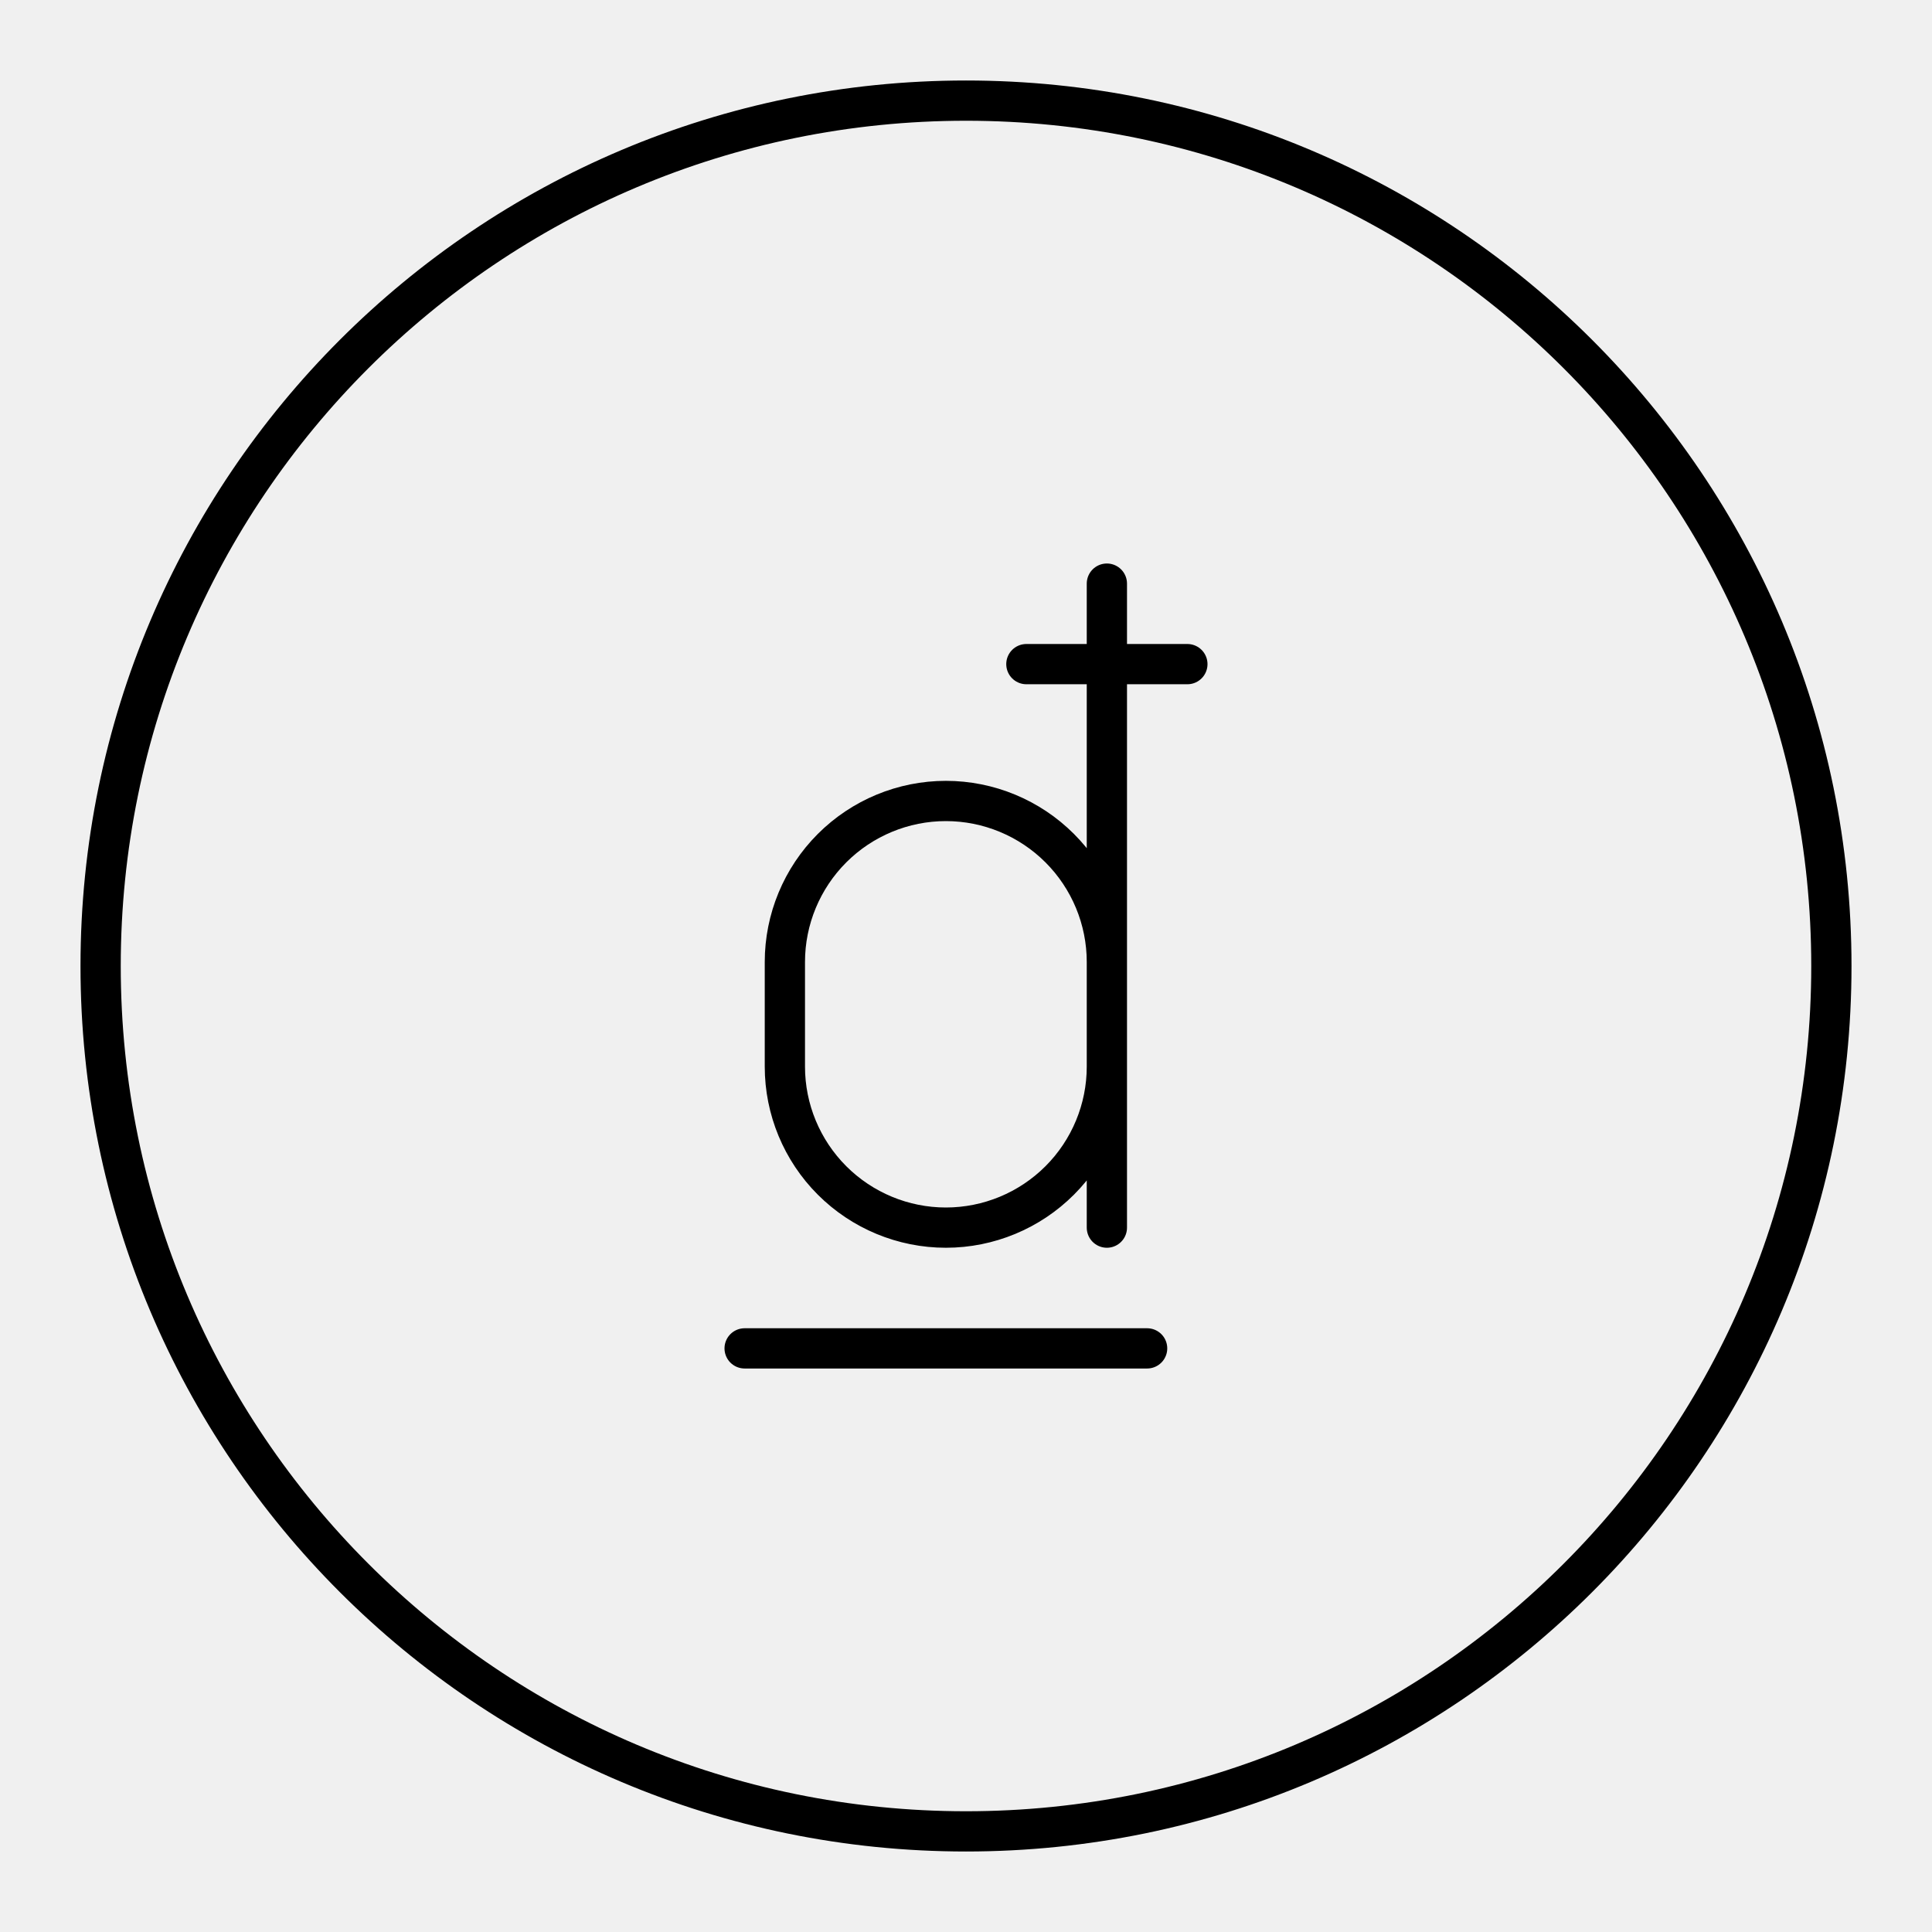
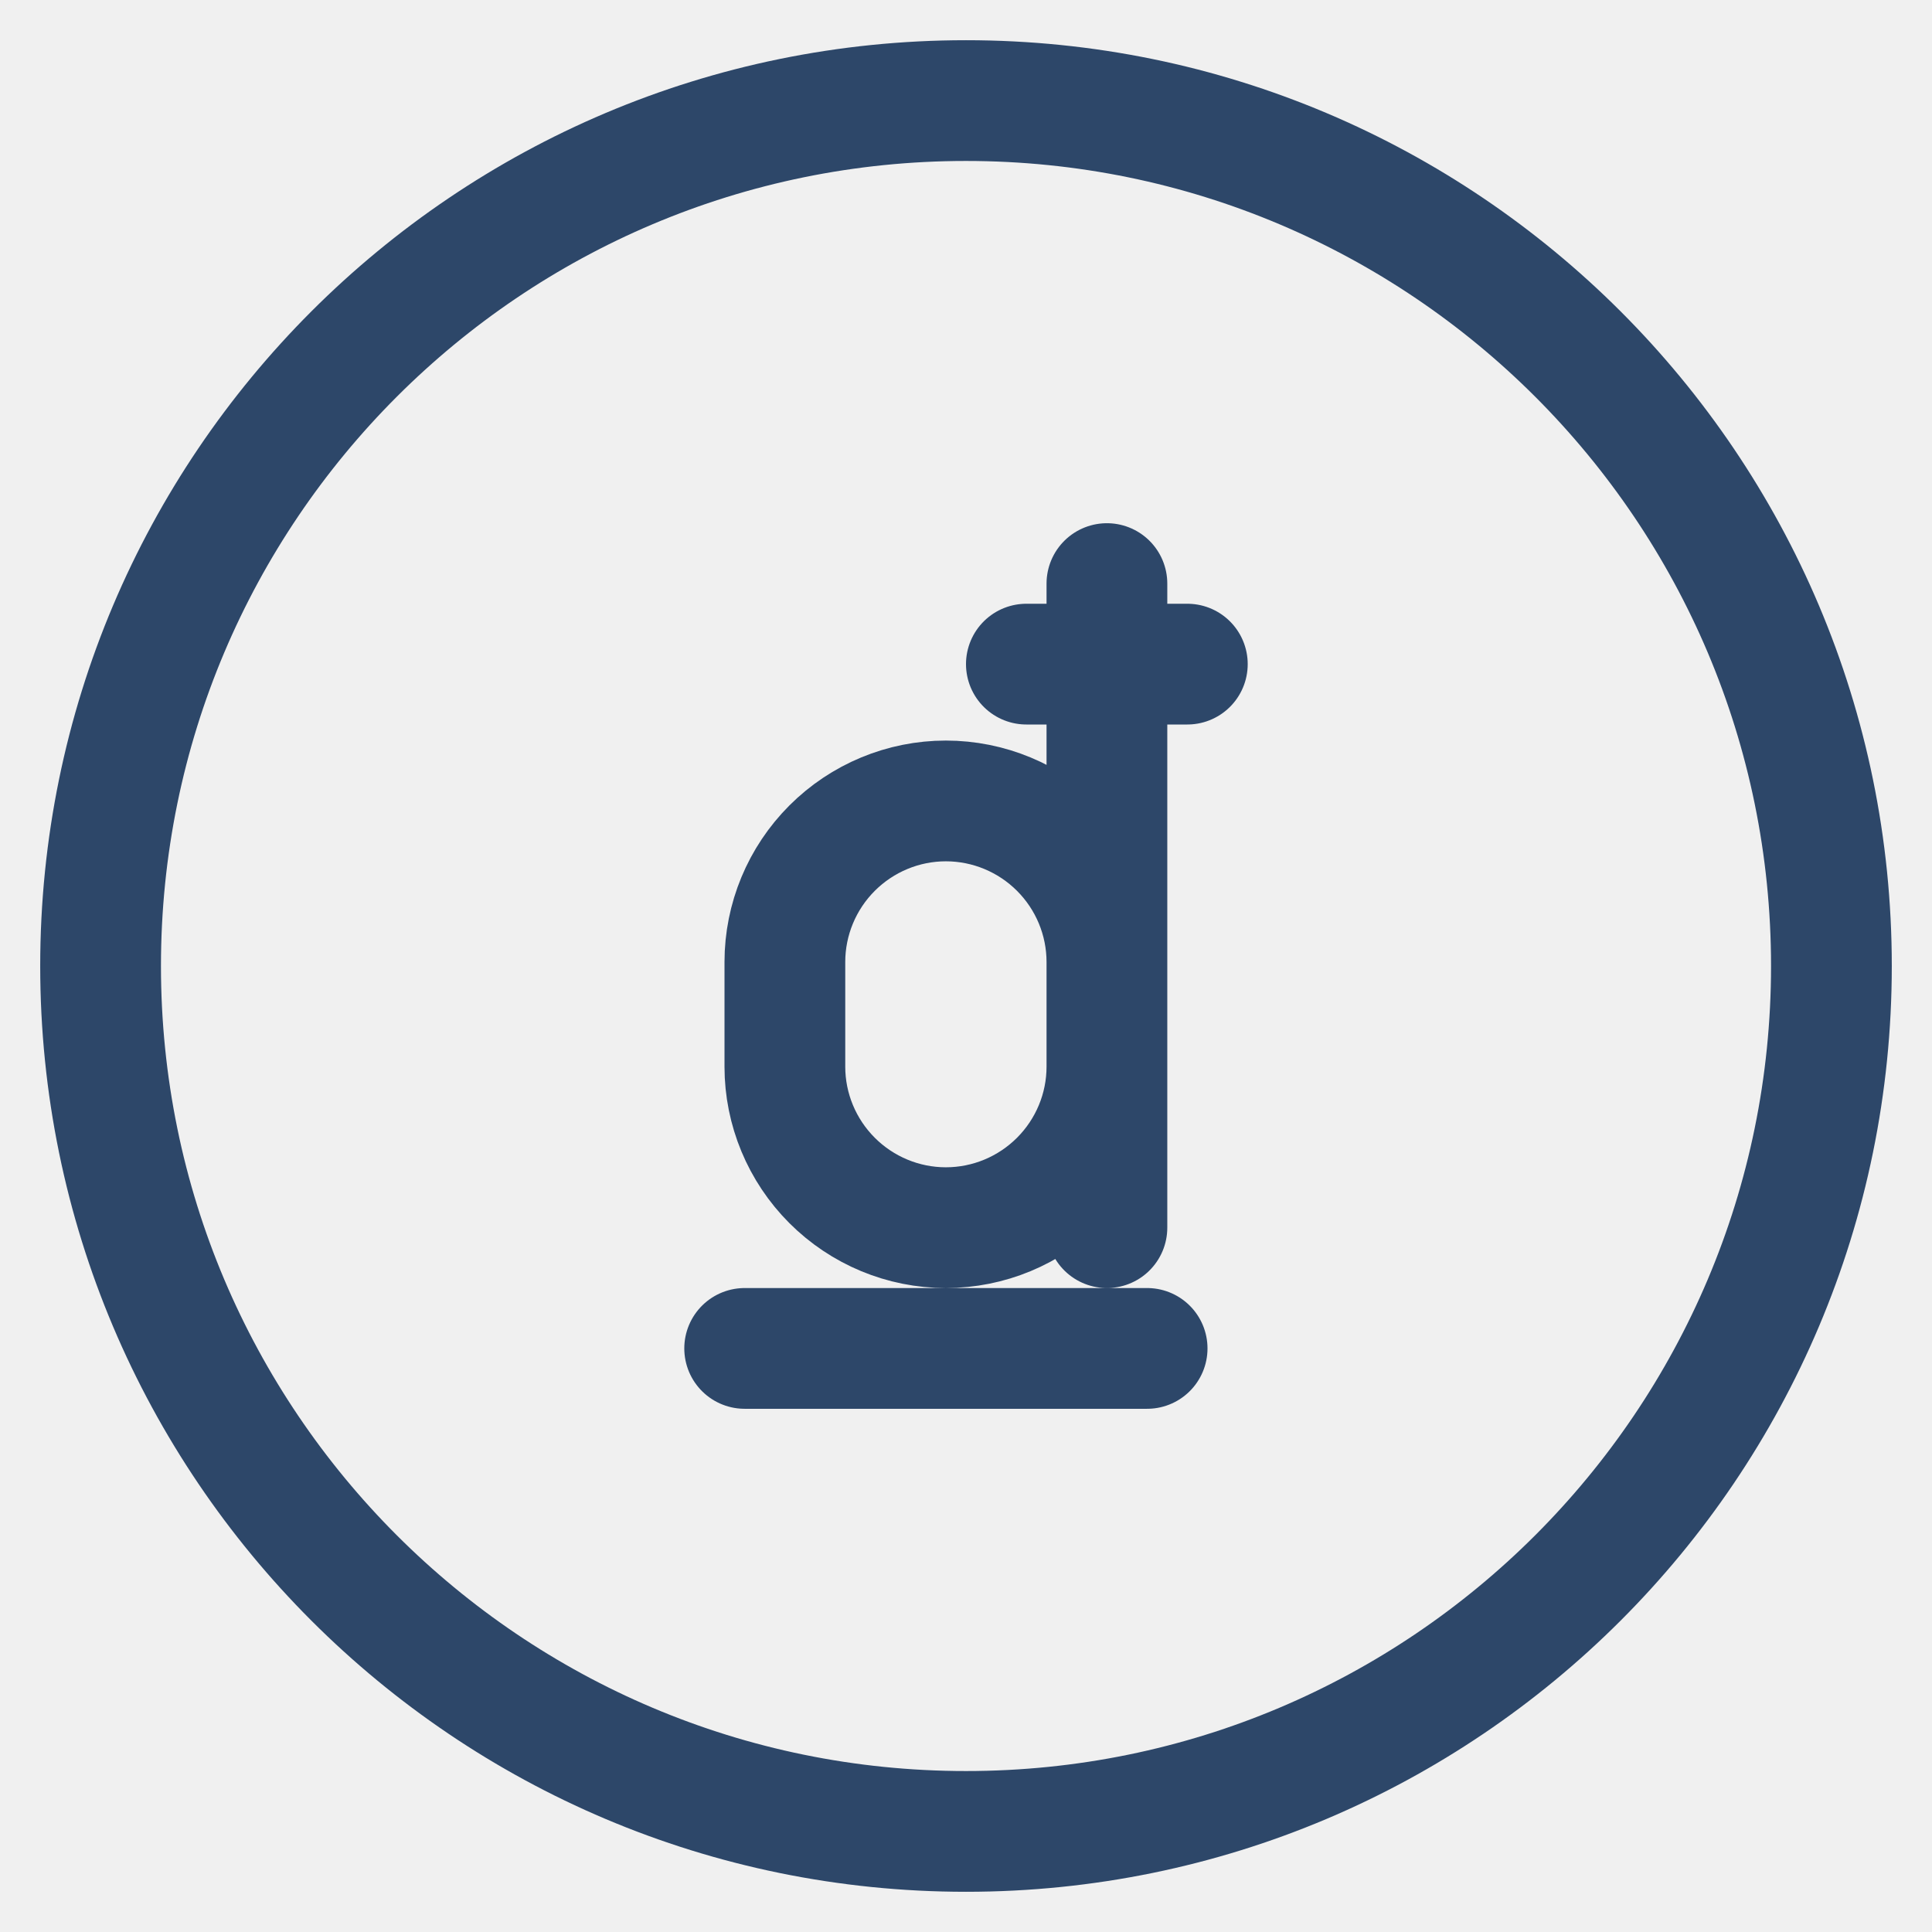
- <svg xmlns="http://www.w3.org/2000/svg" width="24" height="24" viewBox="0 0 24 24" fill="none">
-   <path d="M12 22.75C17.937 22.75 22.75 17.937 22.75 12C22.75 6.063 17.937 1.25 12 1.25C6.063 1.25 1.25 6.063 1.25 12C1.25 17.937 6.063 22.75 12 22.75Z" stroke="black" stroke-width="0.5" stroke-linecap="round" stroke-linejoin="round" />
-   <path d="M13.75 11.95C13.75 11.42 13.539 10.911 13.164 10.536C12.789 10.161 12.28 9.95 11.75 9.95C11.22 9.95 10.711 10.161 10.336 10.536C9.961 10.911 9.75 11.42 9.75 11.95V13.25C9.75 13.78 9.961 14.289 10.336 14.664C10.711 15.039 11.22 15.25 11.75 15.25C12.28 15.25 12.789 15.039 13.164 14.664C13.539 14.289 13.75 13.78 13.75 13.25M13.75 15.25V7.25M9.25 16.75H14.25M12.75 8.25H14.75" stroke="black" stroke-width="0.5" stroke-linecap="round" stroke-linejoin="round" />
+ <svg xmlns="http://www.w3.org/2000/svg" width="16" height="16" viewBox="0 0 16 16" fill="none">
+   <g clip-path="url(#clip0_2428_135)">
+     <path d="M8 15.167C11.958 15.167 15.167 11.958 15.167 8C15.167 4.042 11.958 0.833 8 0.833C4.042 0.833 0.833 4.042 0.833 8C0.833 11.958 4.042 15.167 8 15.167Z" stroke="#2D4769" stroke-linecap="round" stroke-linejoin="round" />
+     <path d="M9.167 7.967C9.167 7.613 9.026 7.274 8.776 7.024C8.526 6.774 8.187 6.633 7.833 6.633C7.48 6.633 7.141 6.774 6.891 7.024C6.641 7.274 6.5 7.613 6.5 7.967V8.834C6.5 9.187 6.641 9.526 6.891 9.776C7.141 10.026 7.48 10.167 7.833 10.167C8.187 10.167 8.526 10.026 8.776 9.776C9.026 9.526 9.167 9.187 9.167 8.834M9.167 10.167V4.833M6.167 11.167H9.5M8.5 5.5H9.833" stroke="#2D4769" stroke-linecap="round" stroke-linejoin="round" />
+   </g>
+   <defs>
+     <clipPath id="clip0_2428_135">
+       <rect width="16" height="16" fill="white" />
+     </clipPath>
+   </defs>
</svg>
